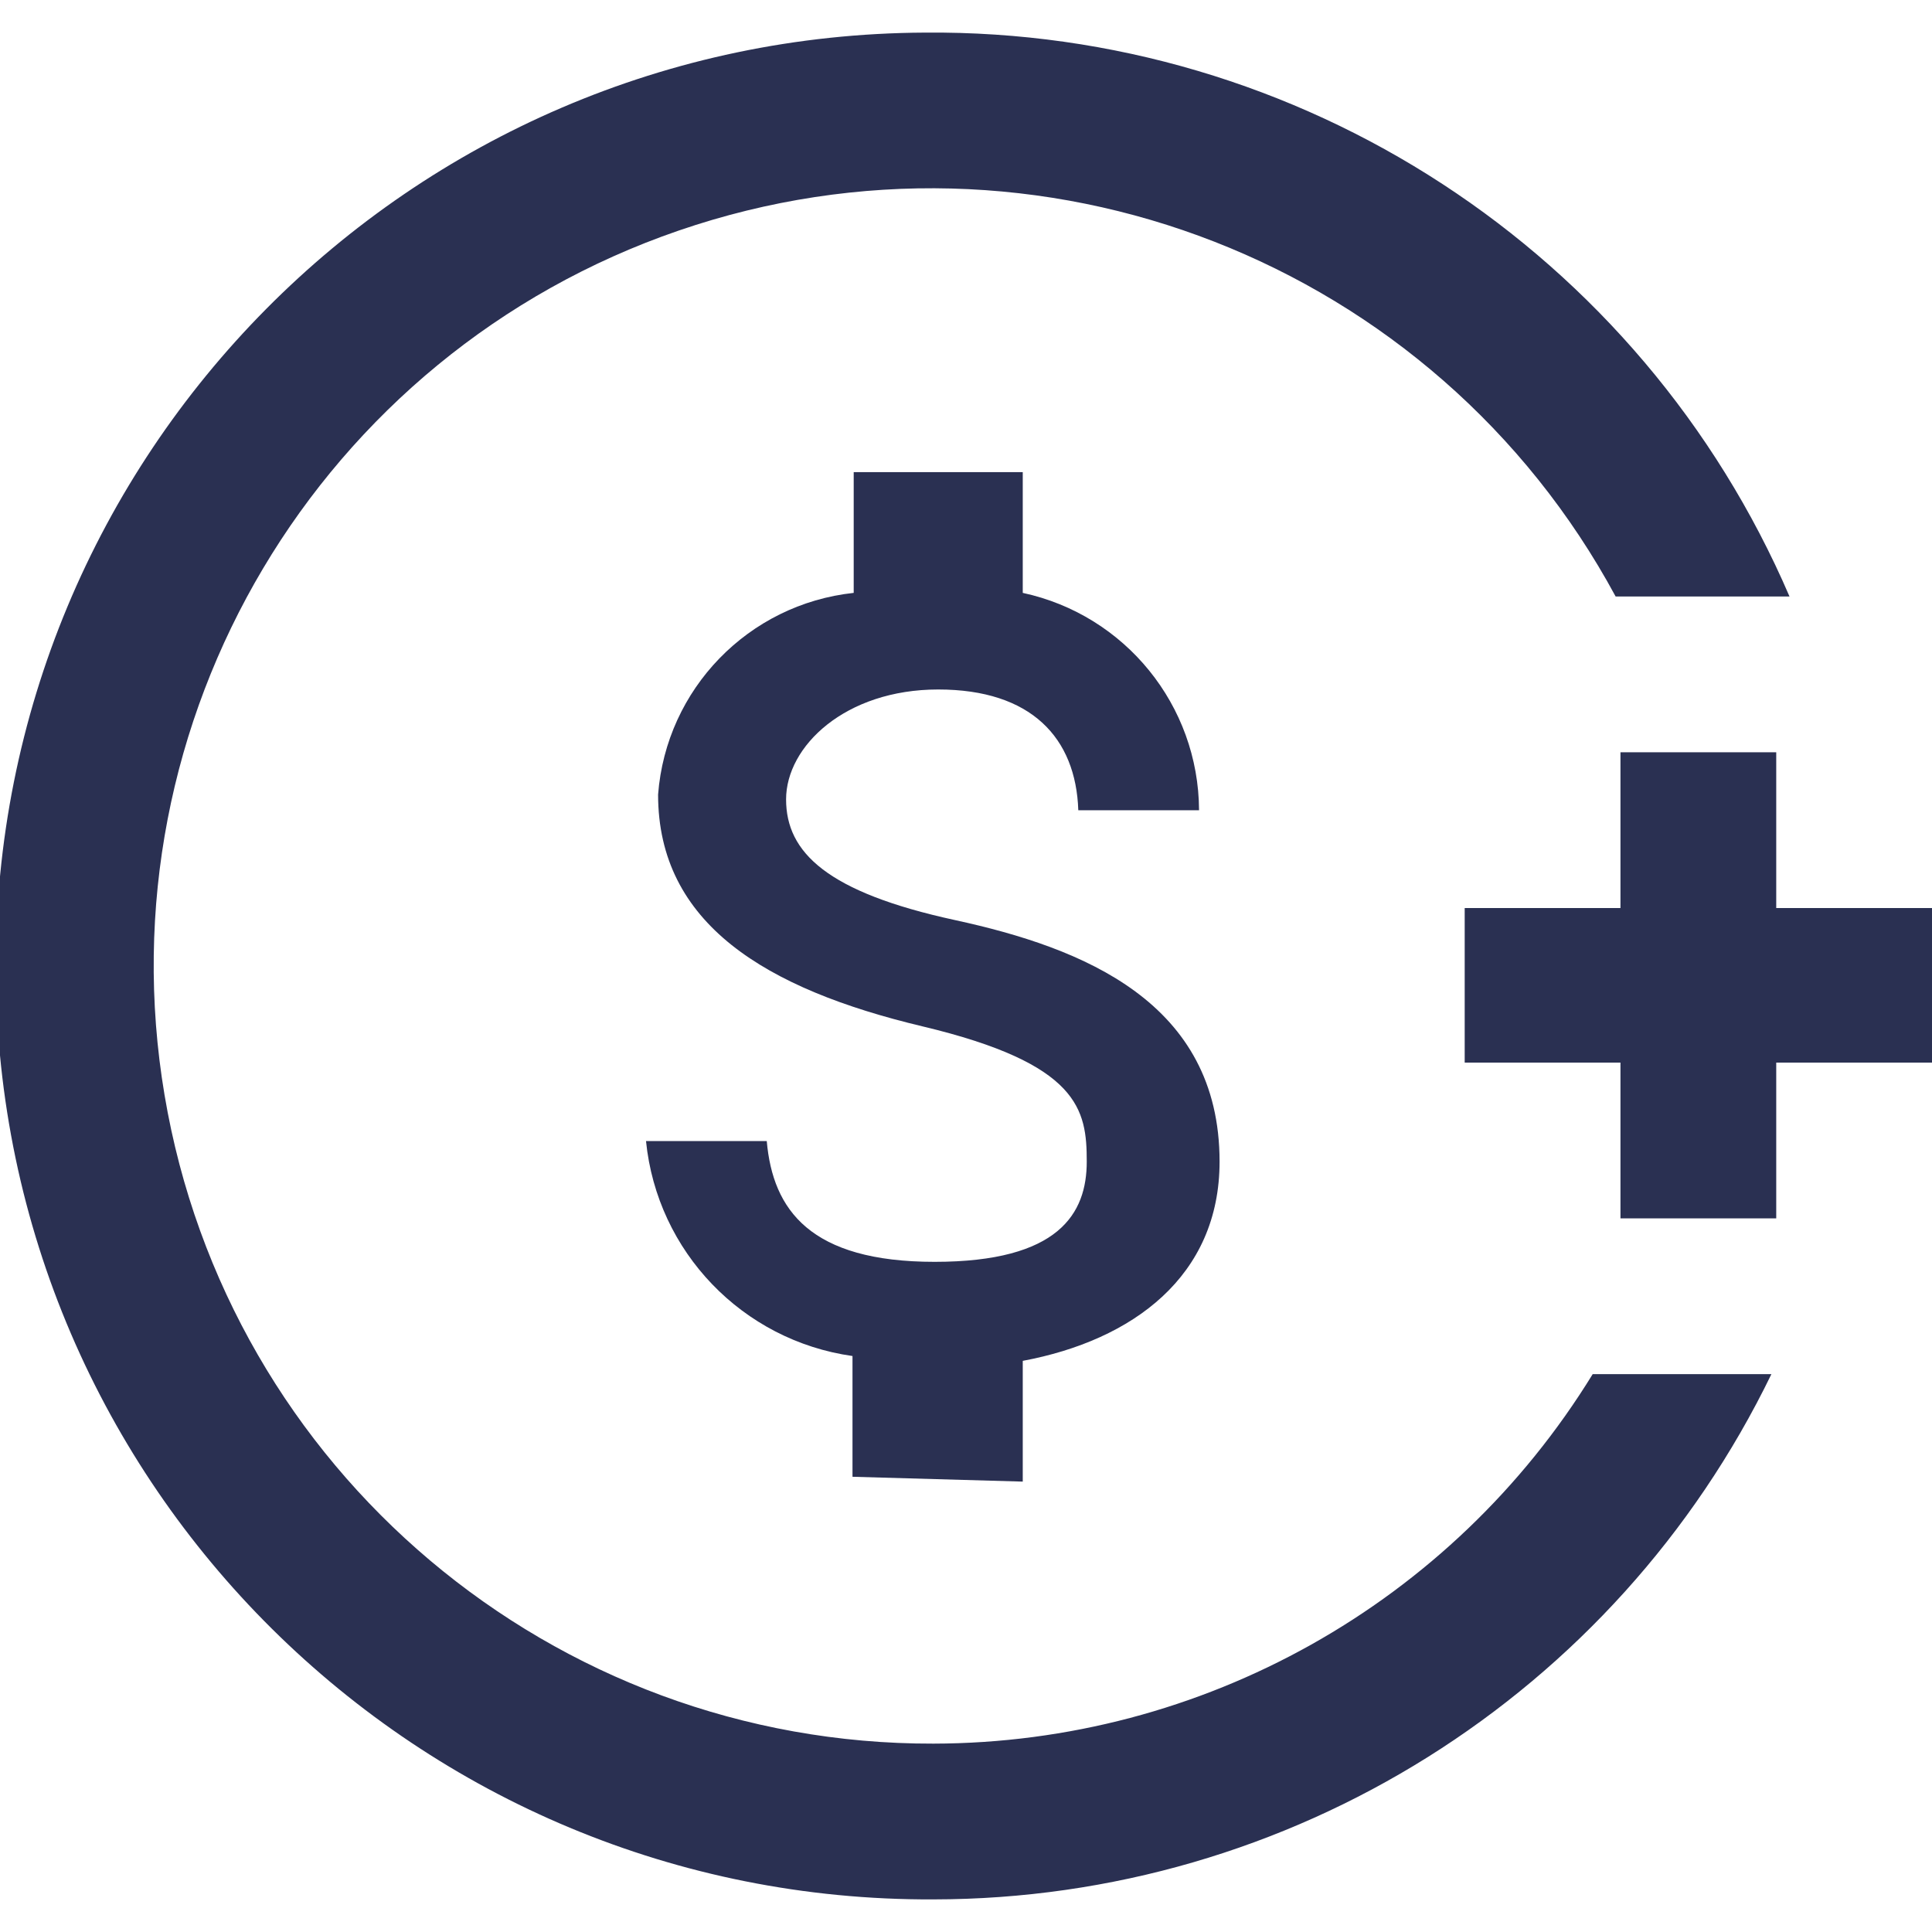
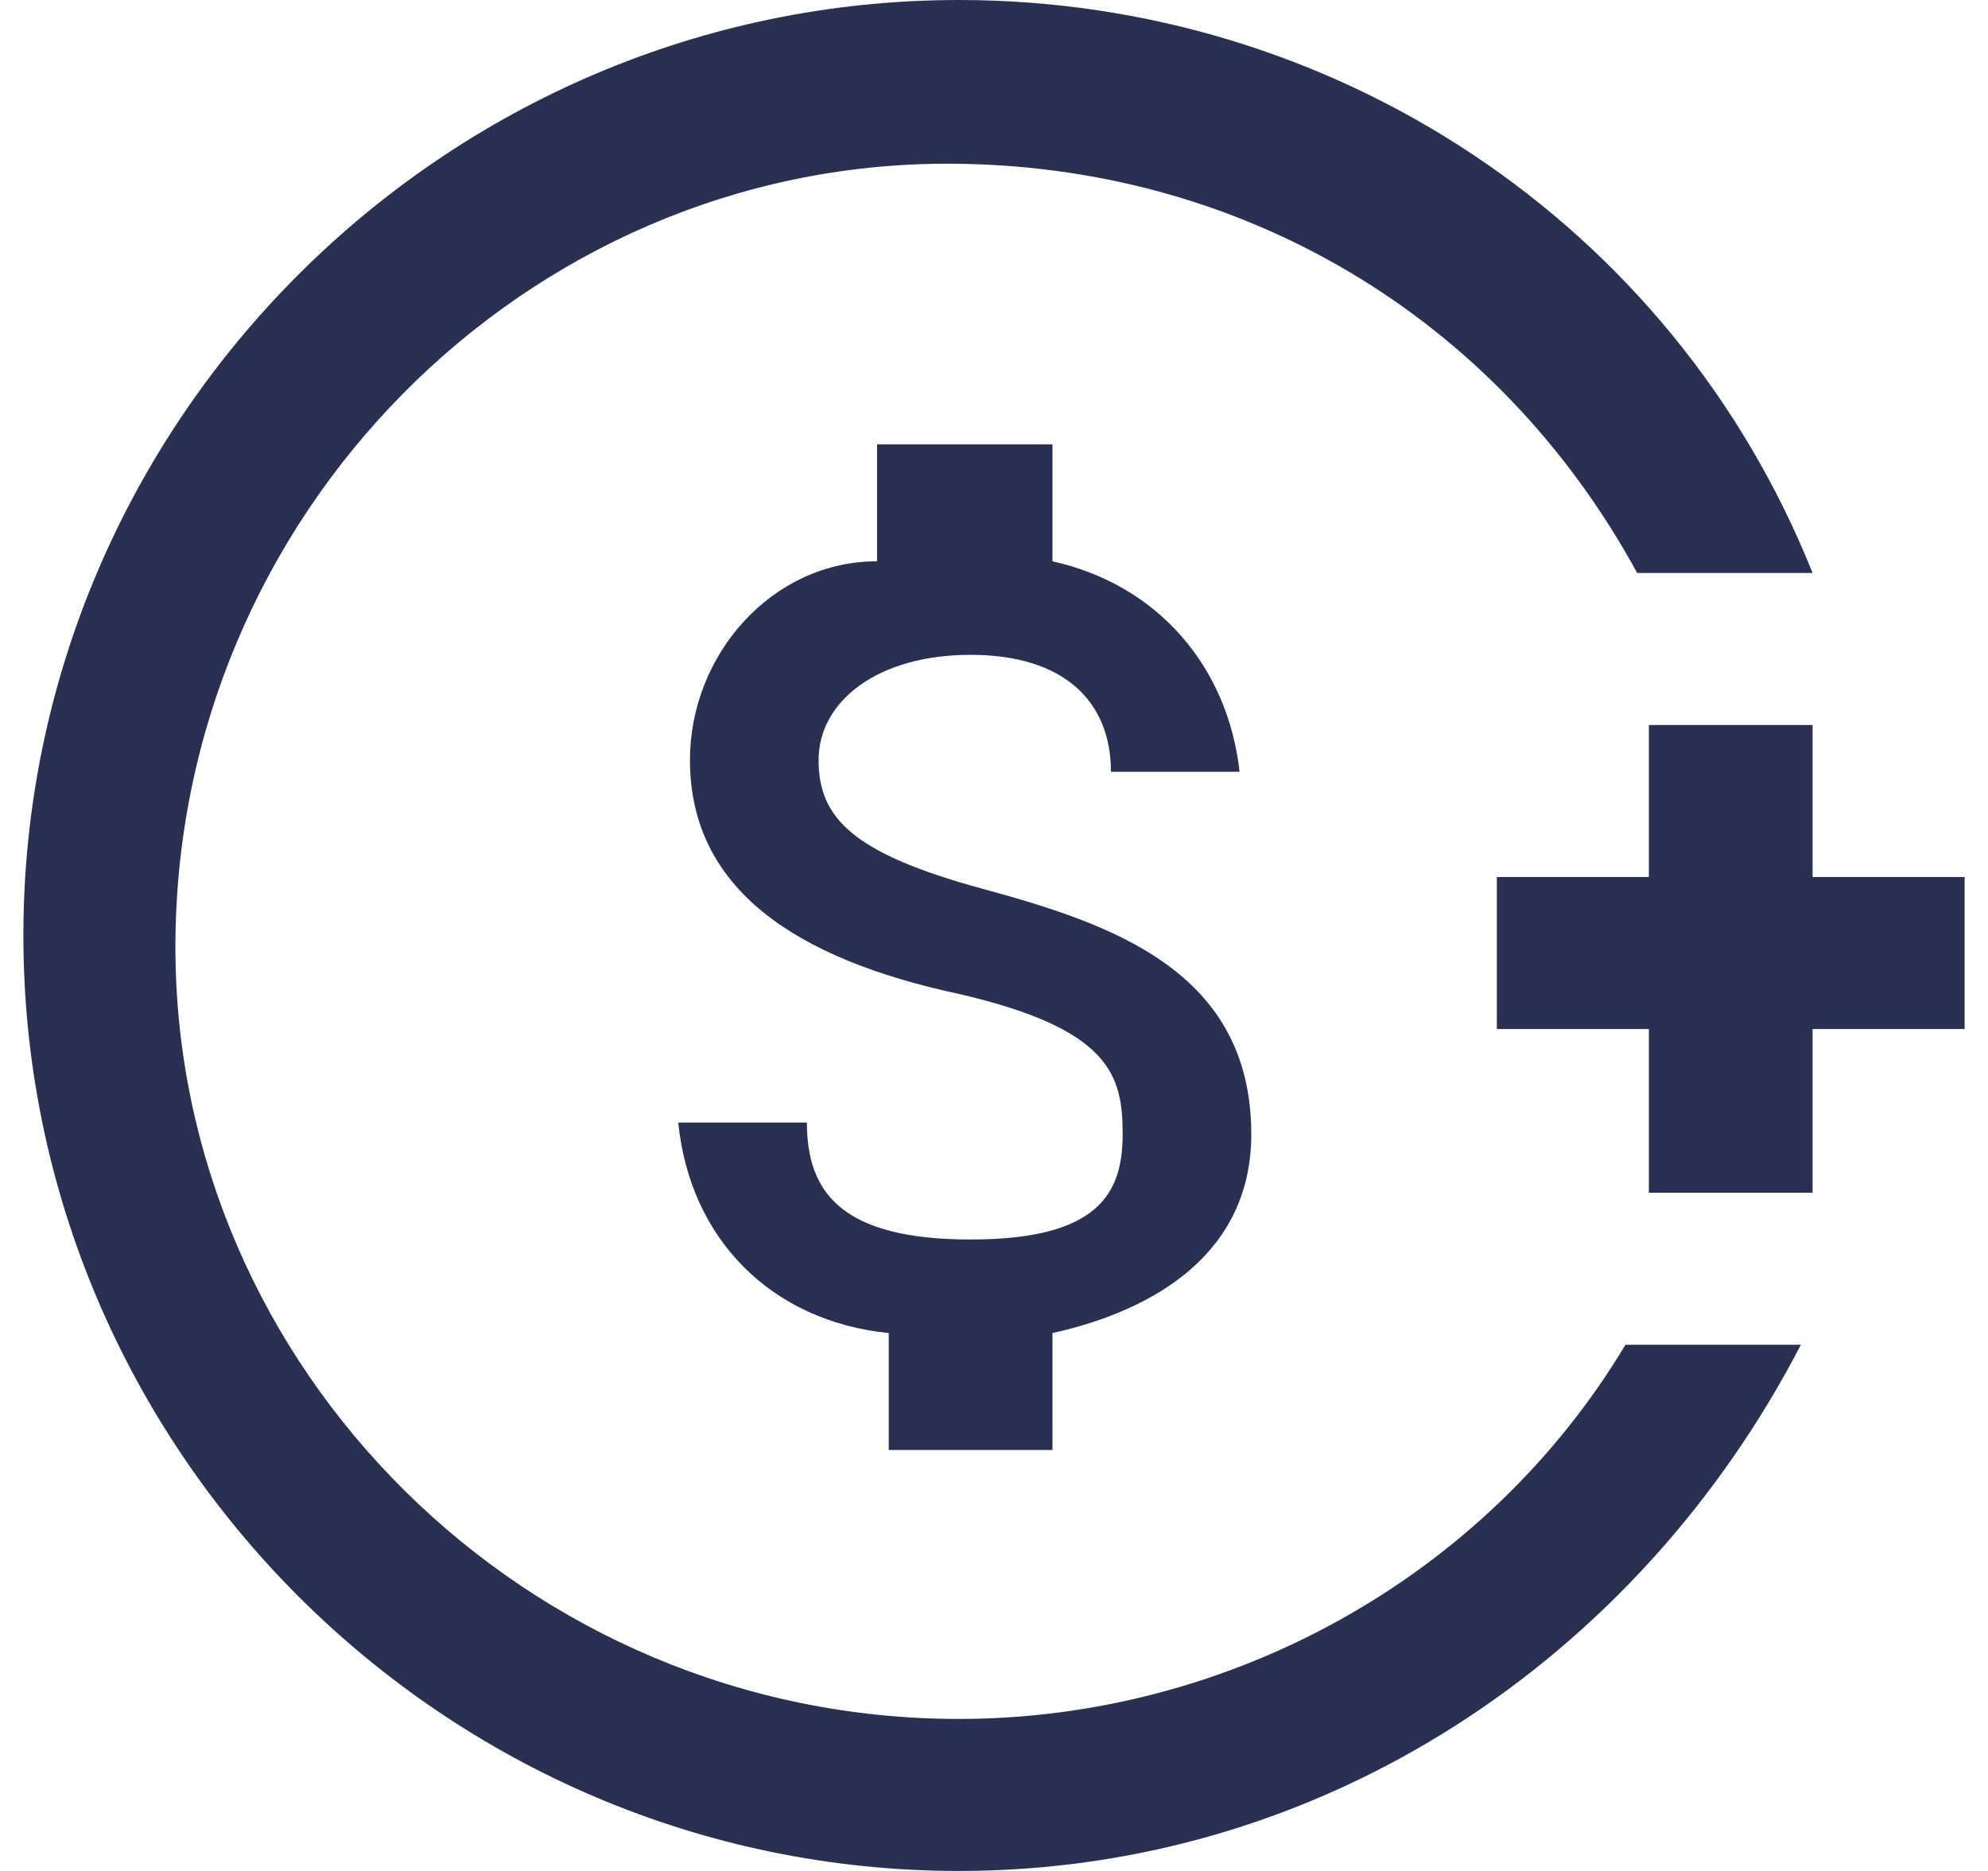
- <svg xmlns="http://www.w3.org/2000/svg" id="Layer_1" data-name="Layer 1" viewBox="0 0 16 16">
-   <defs>
-     <style>.cls-1{fill:#2a3052;}</style>
-   </defs>
-   <path class="cls-1" d="M8.47,12.27v-1c.91-.17,1.63-.7,1.63-1.65,0-1.32-1.13-1.77-2.19-2s-1.4-.56-1.4-1S7,5.71,7.77,5.71s1.14.4,1.16,1h1A1.85,1.85,0,0,0,8.47,4.91v-1H7.07v1A1.82,1.82,0,0,0,5.45,6.58c0,1.07.89,1.61,2.19,1.92S9,9.19,9,9.62s-.23.83-1.26.83-1.34-.43-1.39-1h-1a2,2,0,0,0,1.71,1.78v1Z" />
-   <path class="cls-1" d="M7.73,14.44a6.44,6.44,0,1,1,5.65-9.5h1.44A7.72,7.72,0,0,0,7.66.27a7.73,7.73,0,0,0,.07,15.46,7.72,7.72,0,0,0,6.94-4.35H13.19A6.42,6.42,0,0,1,7.73,14.44Z" />
-   <polygon class="cls-1" points="16 7.52 14.71 7.52 14.71 6.23 13.42 6.23 13.42 7.52 12.13 7.52 12.13 8.8 13.42 8.8 13.42 10.09 14.71 10.09 14.71 8.8 16 8.8 16 7.52" />
+ <svg xmlns="http://www.w3.org/2000/svg" version="1.1" id="Layer_1" x="0px" y="0px" viewBox="0 0 17 16" style="enable-background:new 0 0 17 16;" xml:space="preserve">
+   <style type="text/css">
+ 	.st0{fill:#2A3052;}
+ </style>
+   <g>
+     <path class="st0" d="M9,12.4v-1c0.9-0.2,1.7-0.7,1.7-1.7c0-1.4-1.2-1.8-2.3-2.1C7.3,7.3,7,7,7,6.5C7,6,7.5,5.6,8.3,5.6   s1.2,0.4,1.2,1h1.1C10.5,5.7,9.9,5,9,4.8v-1H7.5v1C6.6,4.8,5.9,5.6,5.9,6.5c0,1.1,0.9,1.7,2.3,2c1.3,0.3,1.4,0.7,1.4,1.2   s-0.2,0.9-1.3,0.9s-1.4-0.4-1.4-1H5.8c0.1,1,0.8,1.7,1.8,1.8v1L9,12.4z" />
+     <path class="st0" d="M8.2,14.7c-3.7,0-6.7-3-6.7-6.6c0-3.7,3-6.7,6.6-6.7c2.5,0,4.7,1.3,5.9,3.5h1.5C14.3,1.9,11.4,0,8.2,0   c-4.4,0-8,3.6-8,8s3.6,8,8,8c3.1,0,5.8-1.8,7.2-4.5h-1.5C12.7,13.5,10.5,14.7,8.2,14.7z" />
+     <polygon class="st0" points="15.5,7.5 15.5,6.2 14.1,6.2 14.1,7.5 12.8,7.5 12.8,8.8 14.1,8.8 14.1,10.2 15.5,10.2 15.5,8.8    16.8,8.8 16.8,7.5  " />
+   </g>
</svg>
